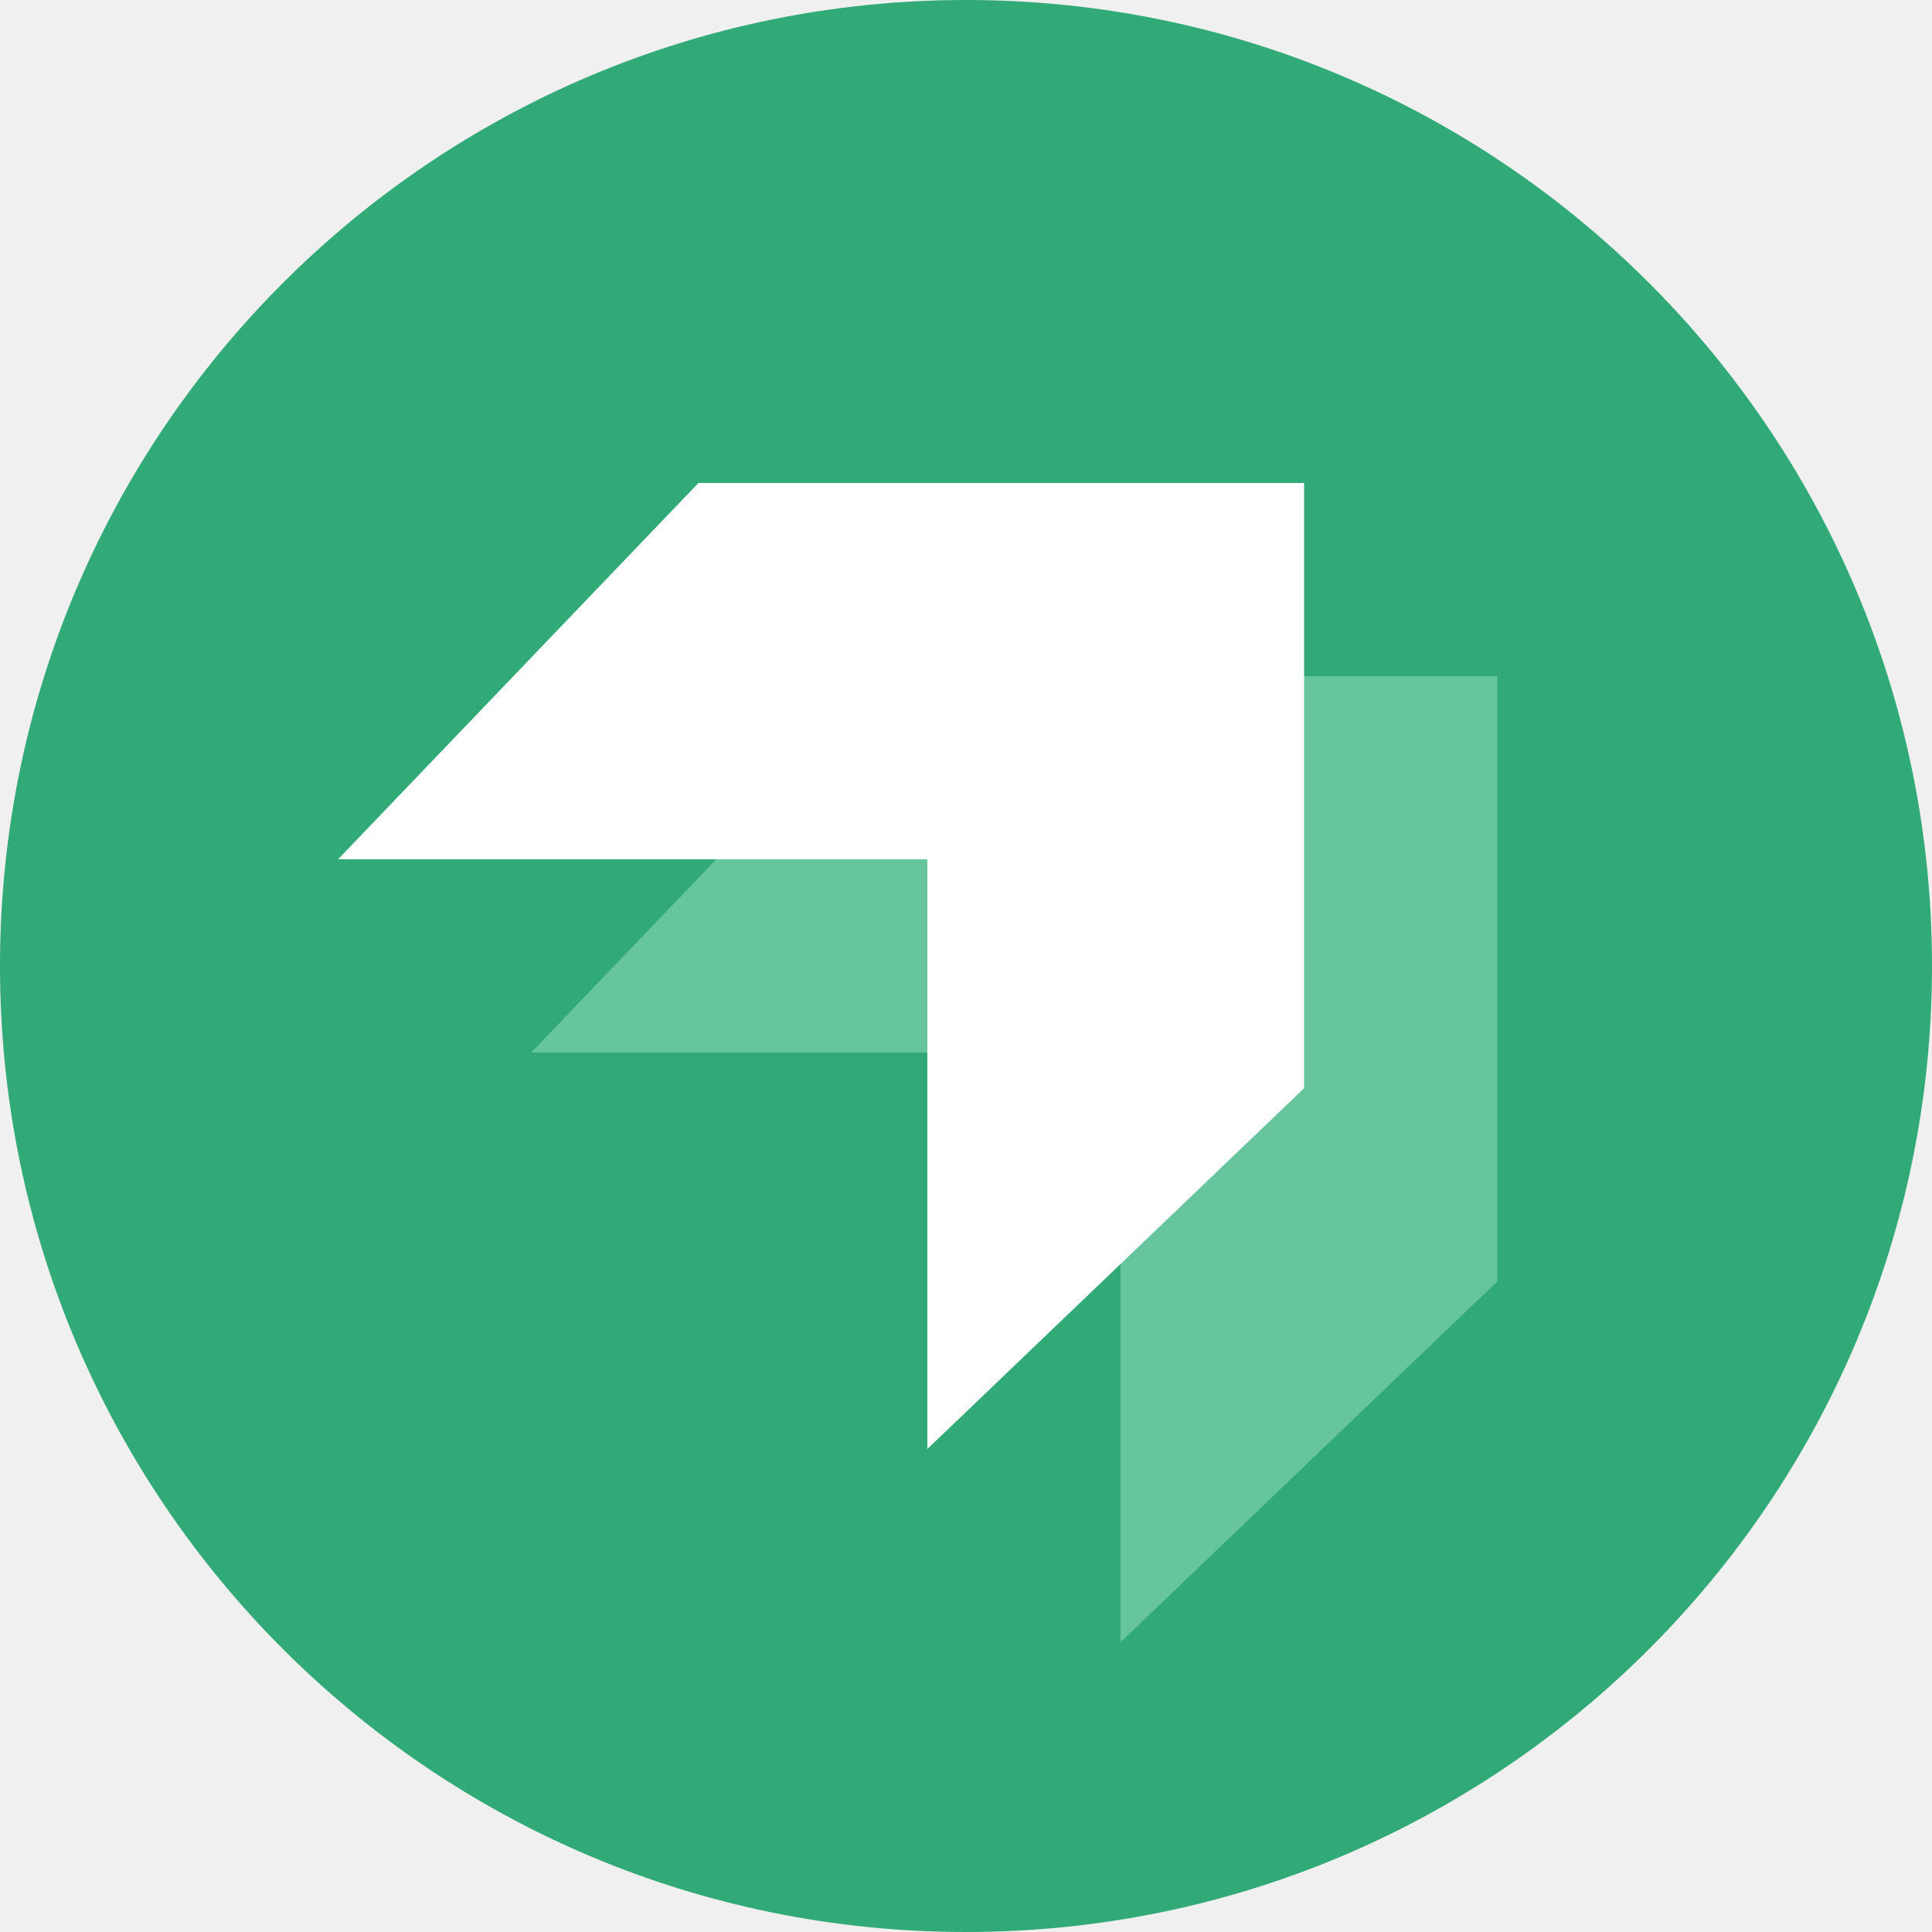
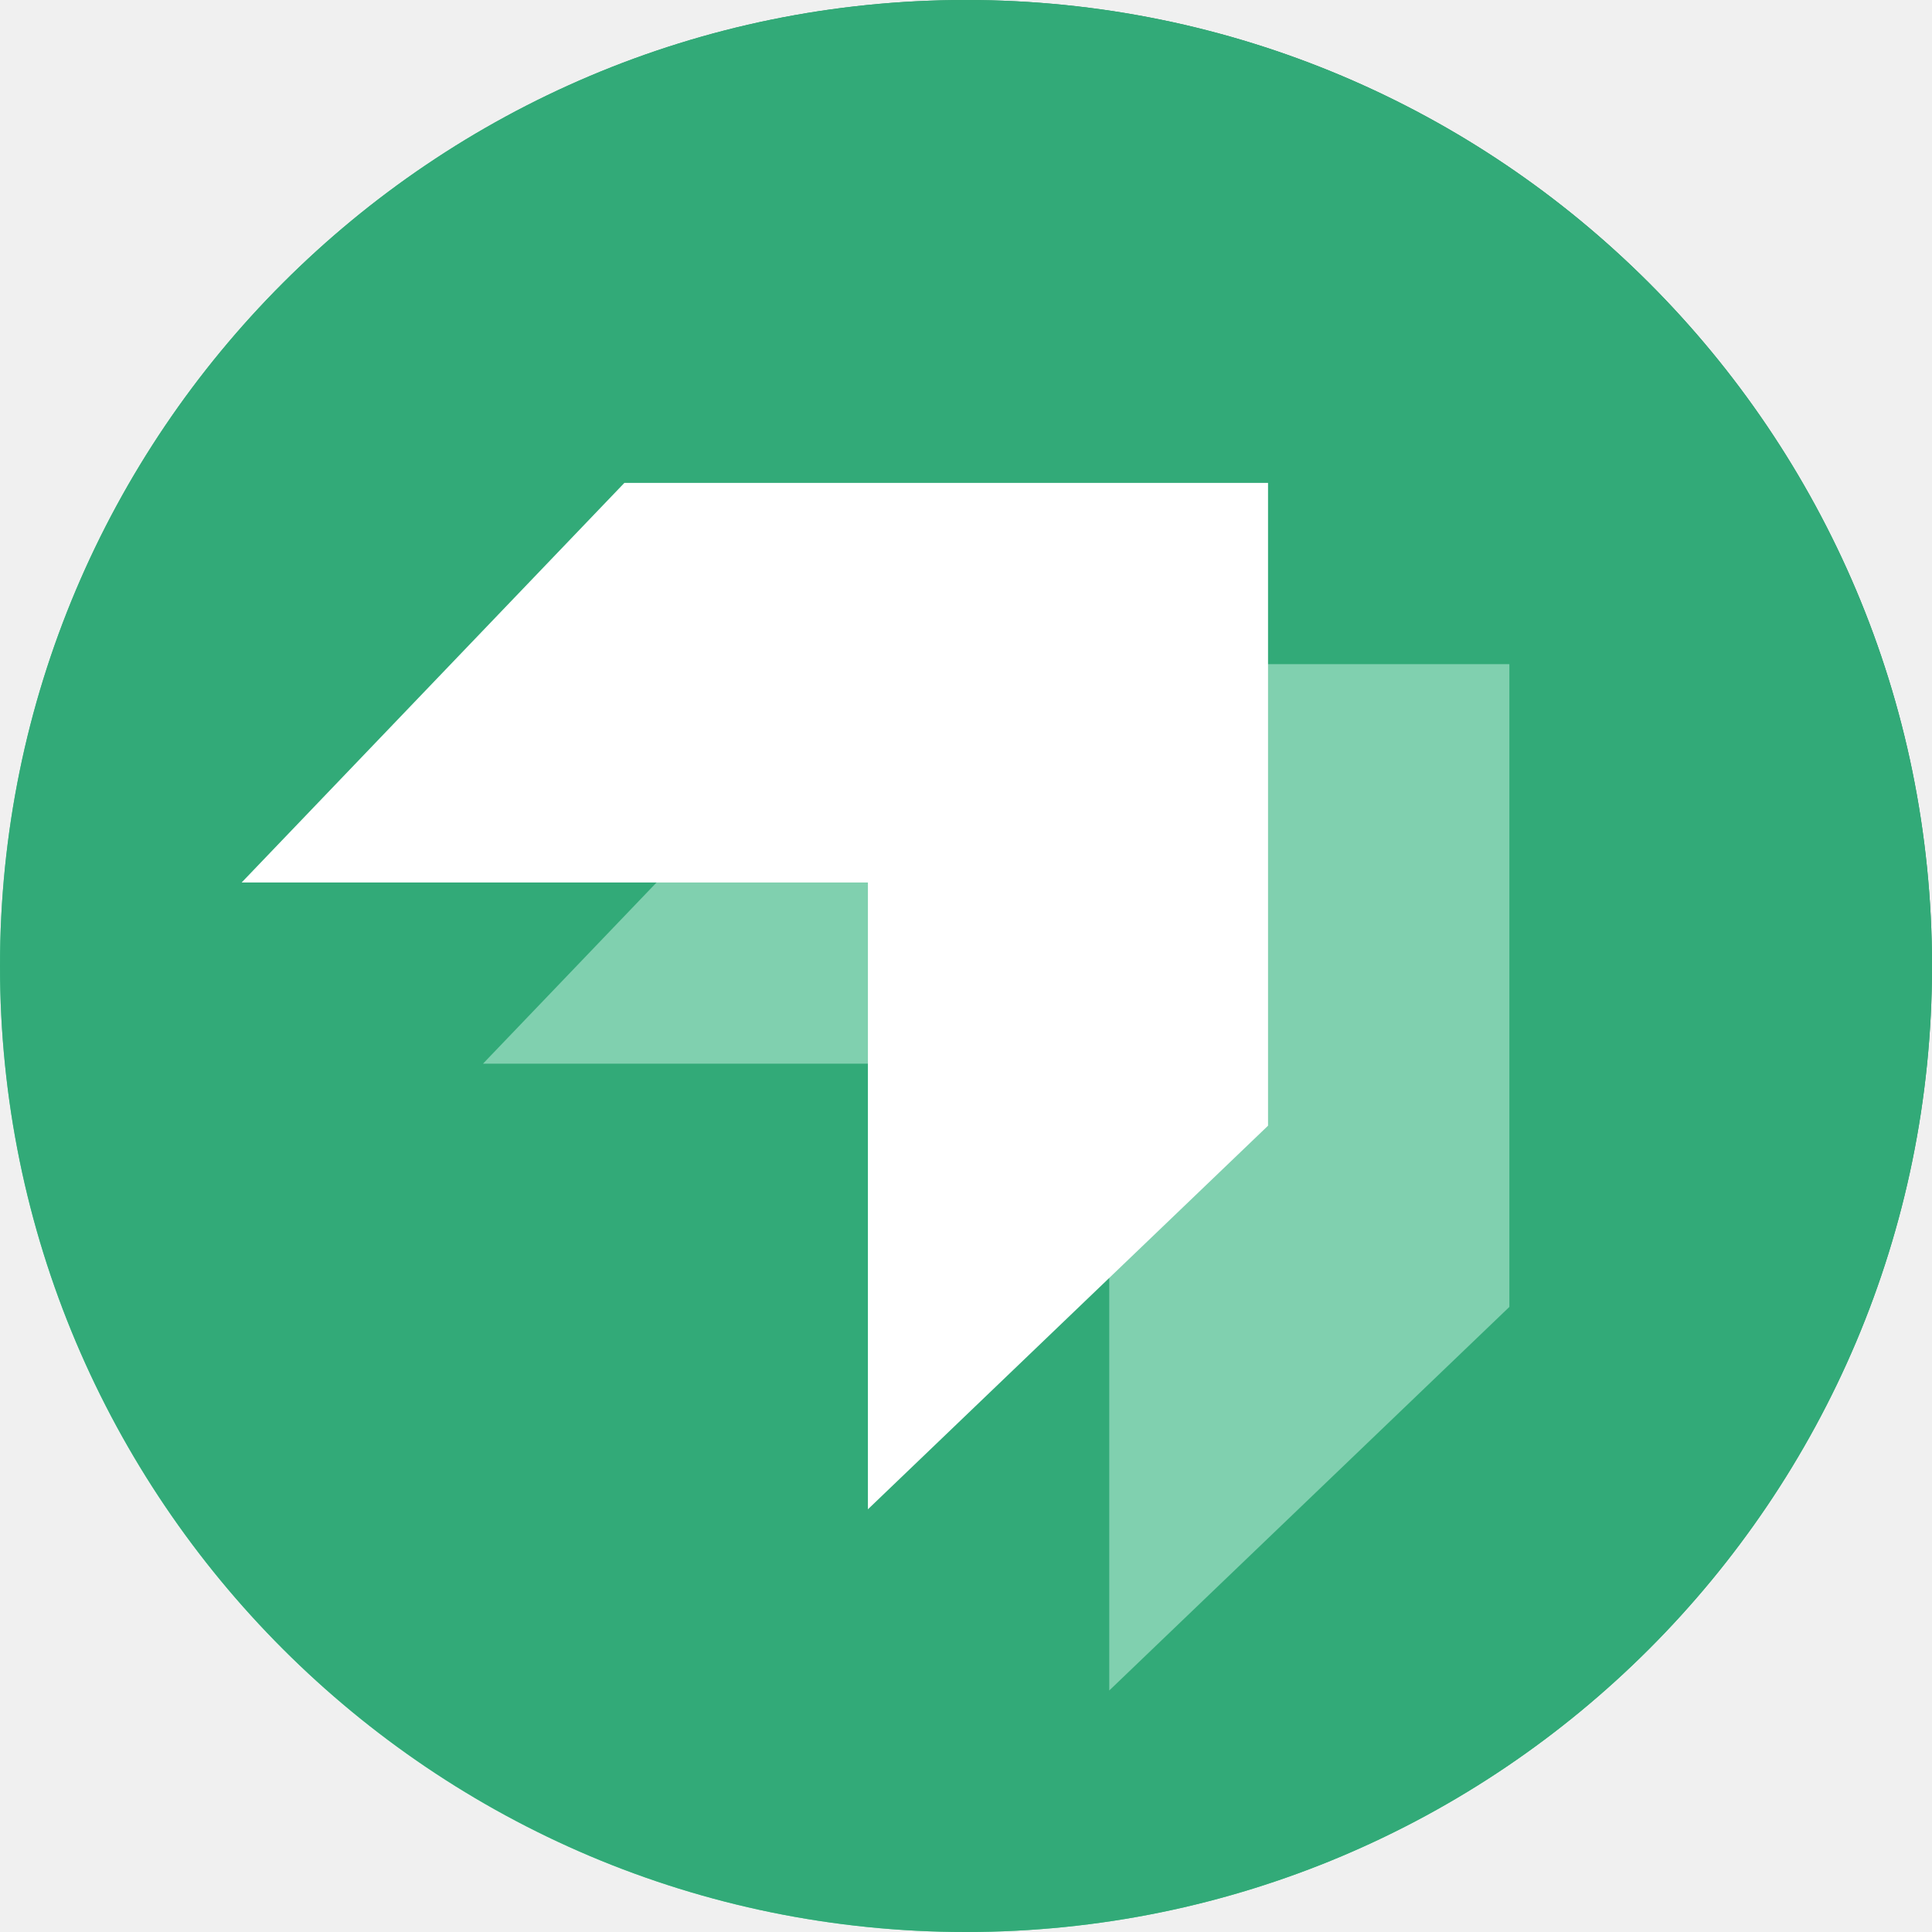
- <svg xmlns="http://www.w3.org/2000/svg" width="40" height="40" viewBox="0 0 40 40" fill="none">
-   <rect width="40" height="40" rx="20" fill="#32AA78" />
-   <path d="M18.46 14 11 21.79h12.2V34l7.8-7.47V14H18.46Z" fill="#80D0AF" fill-opacity=".69" />
-   <path d="M14.46 10 7 17.79h12.2V30l7.8-7.47V10H14.46Z" fill="#fff" />
+ <svg xmlns="http://www.w3.org/2000/svg" width="48" height="48" viewBox="0 0 48 48" fill="none">
+   <rect width="48" height="48" rx="24" fill="url(#paint0_linear_12881_39529)" />
+   <rect width="48" height="48" rx="24" fill="#32AA78" />
+   <path d="M21.509 16.5L12 26.427H27.559V42L37.5 32.47V16.5H21.509Z" fill="#80D0AF" />
+   <path d="M15.512 11.998L6.004 21.925H21.563V37.498L31.504 27.968V11.998H15.512Z" fill="white" />
+   <defs>
+     <linearGradient id="paint0_linear_12881_39529" x1="48" y1="-2.62959e-06" x2="4.365" y2="43.29" gradientUnits="userSpaceOnUse">
+       <stop stop-color="#16734C" />
+       <stop offset="1" stop-color="#5CE8A4" />
+     </linearGradient>
+   </defs>
</svg>
